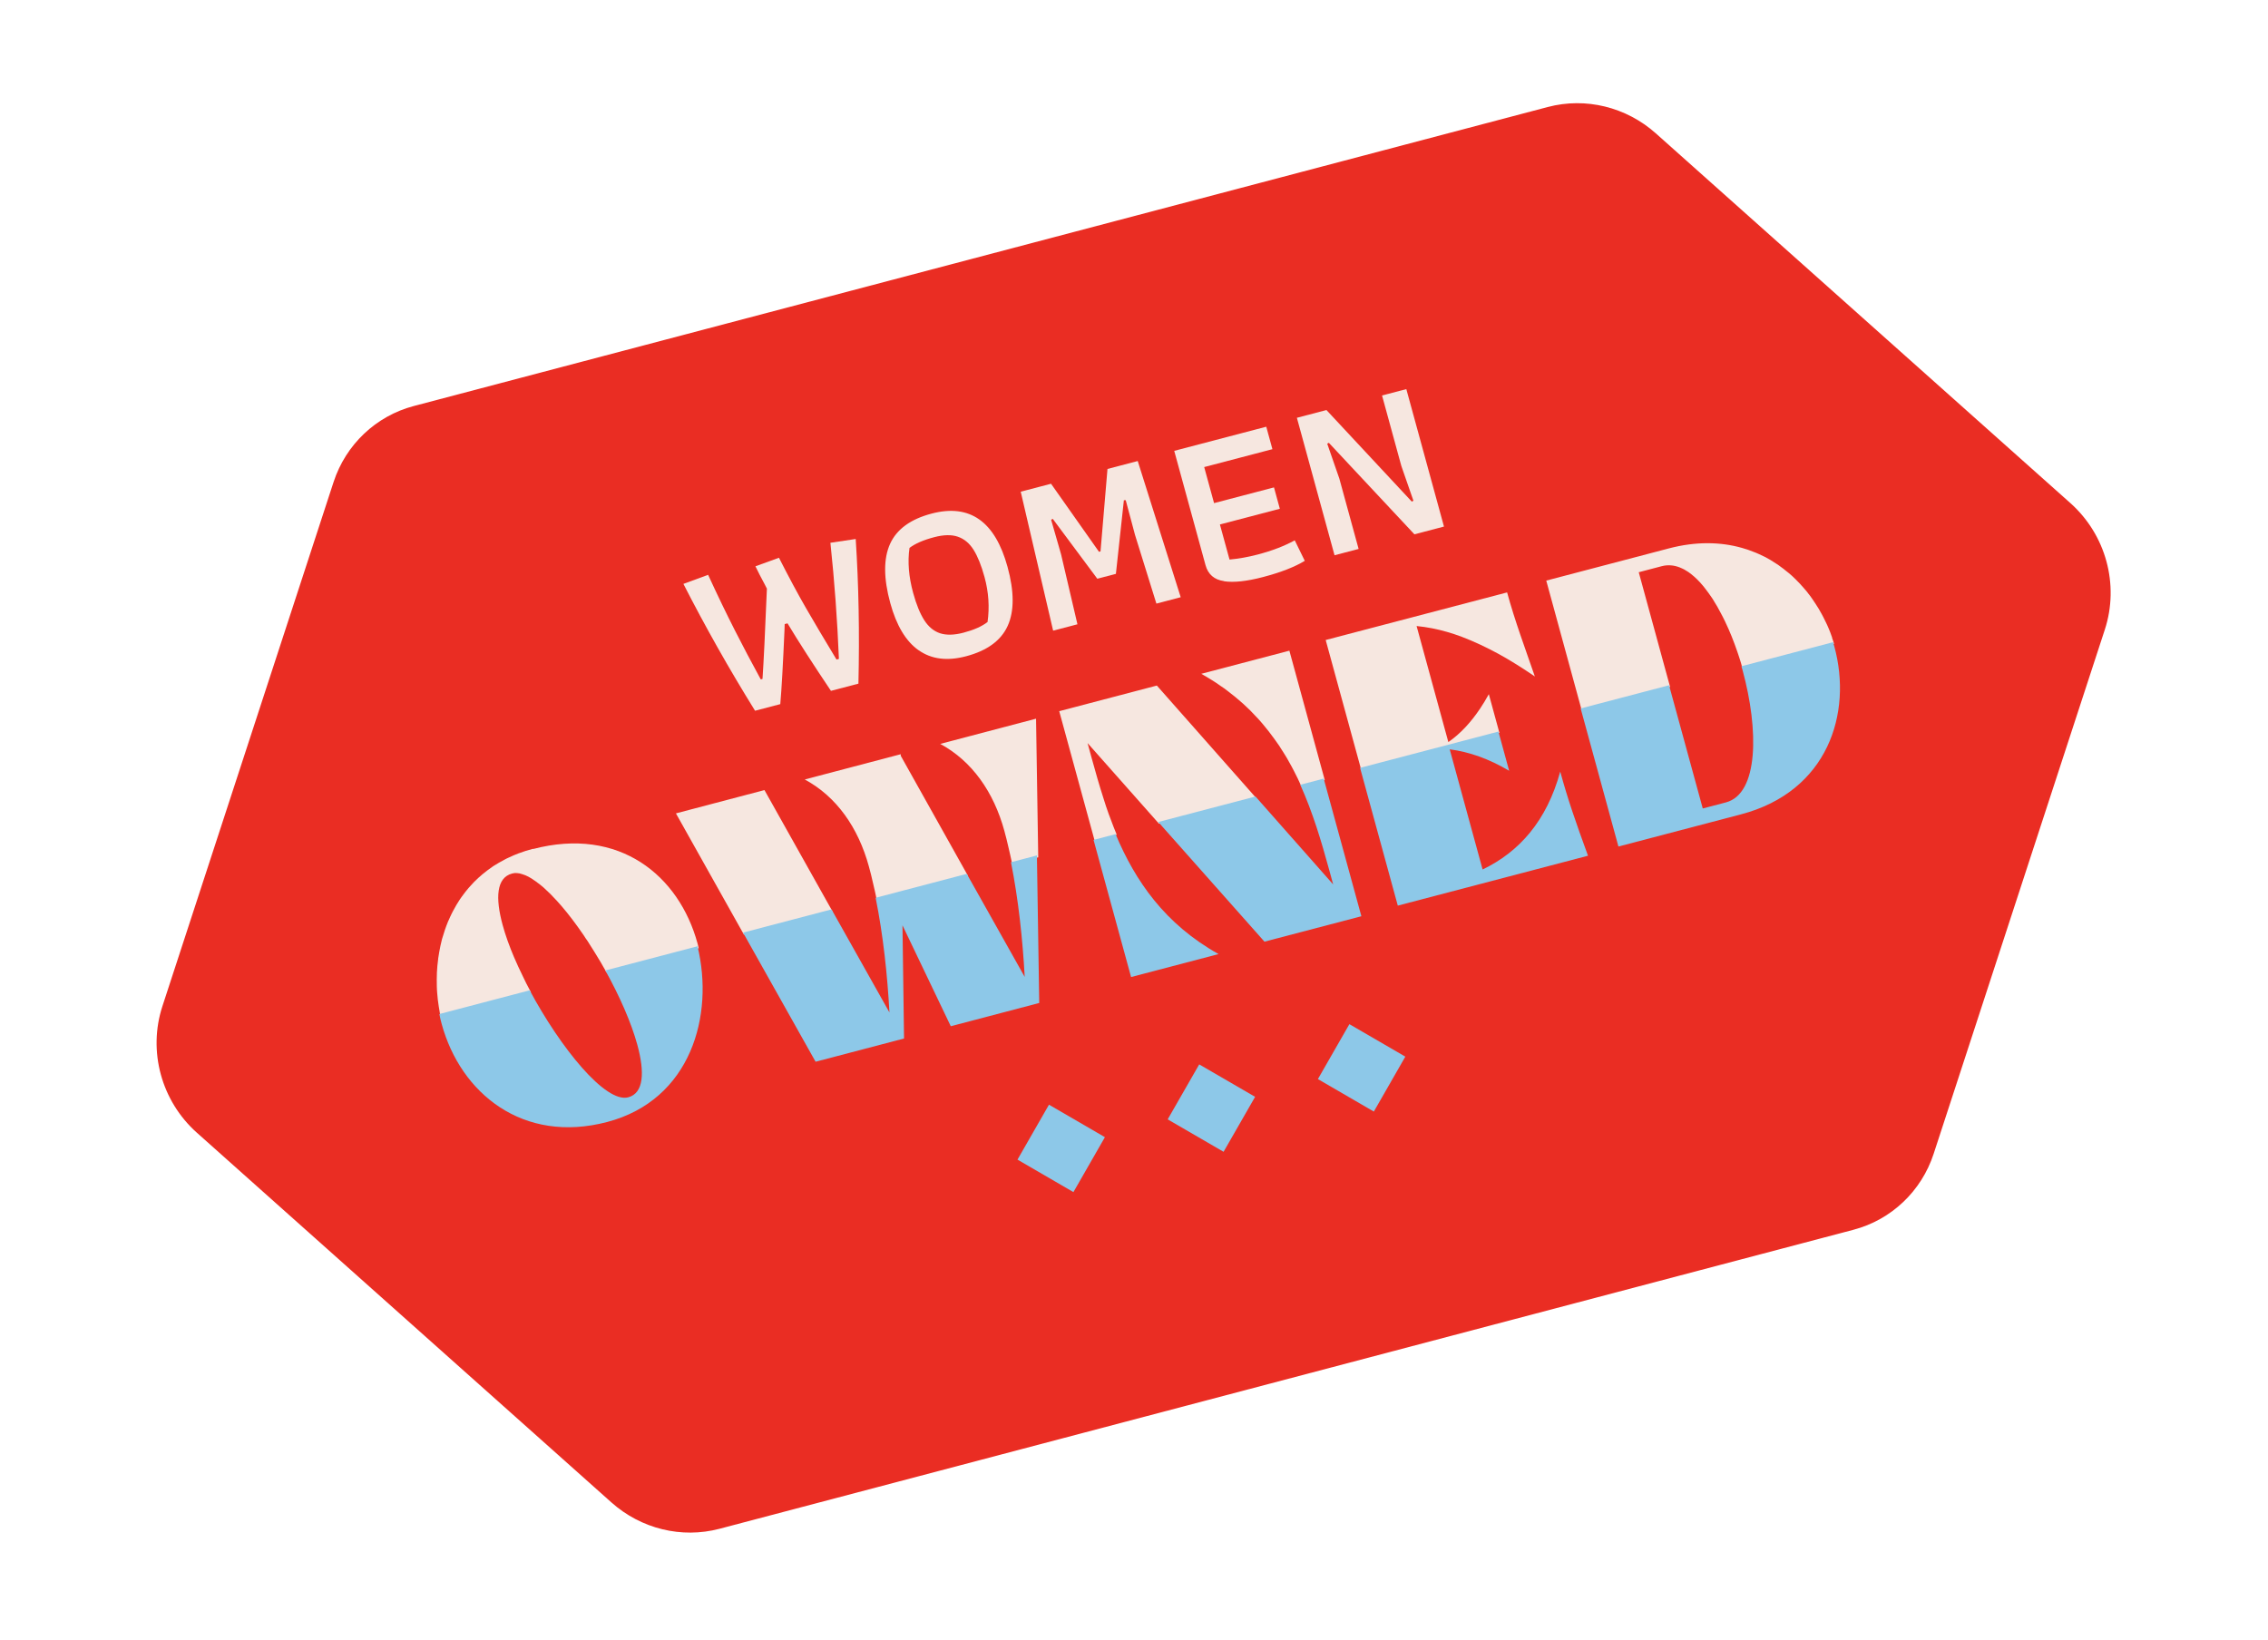
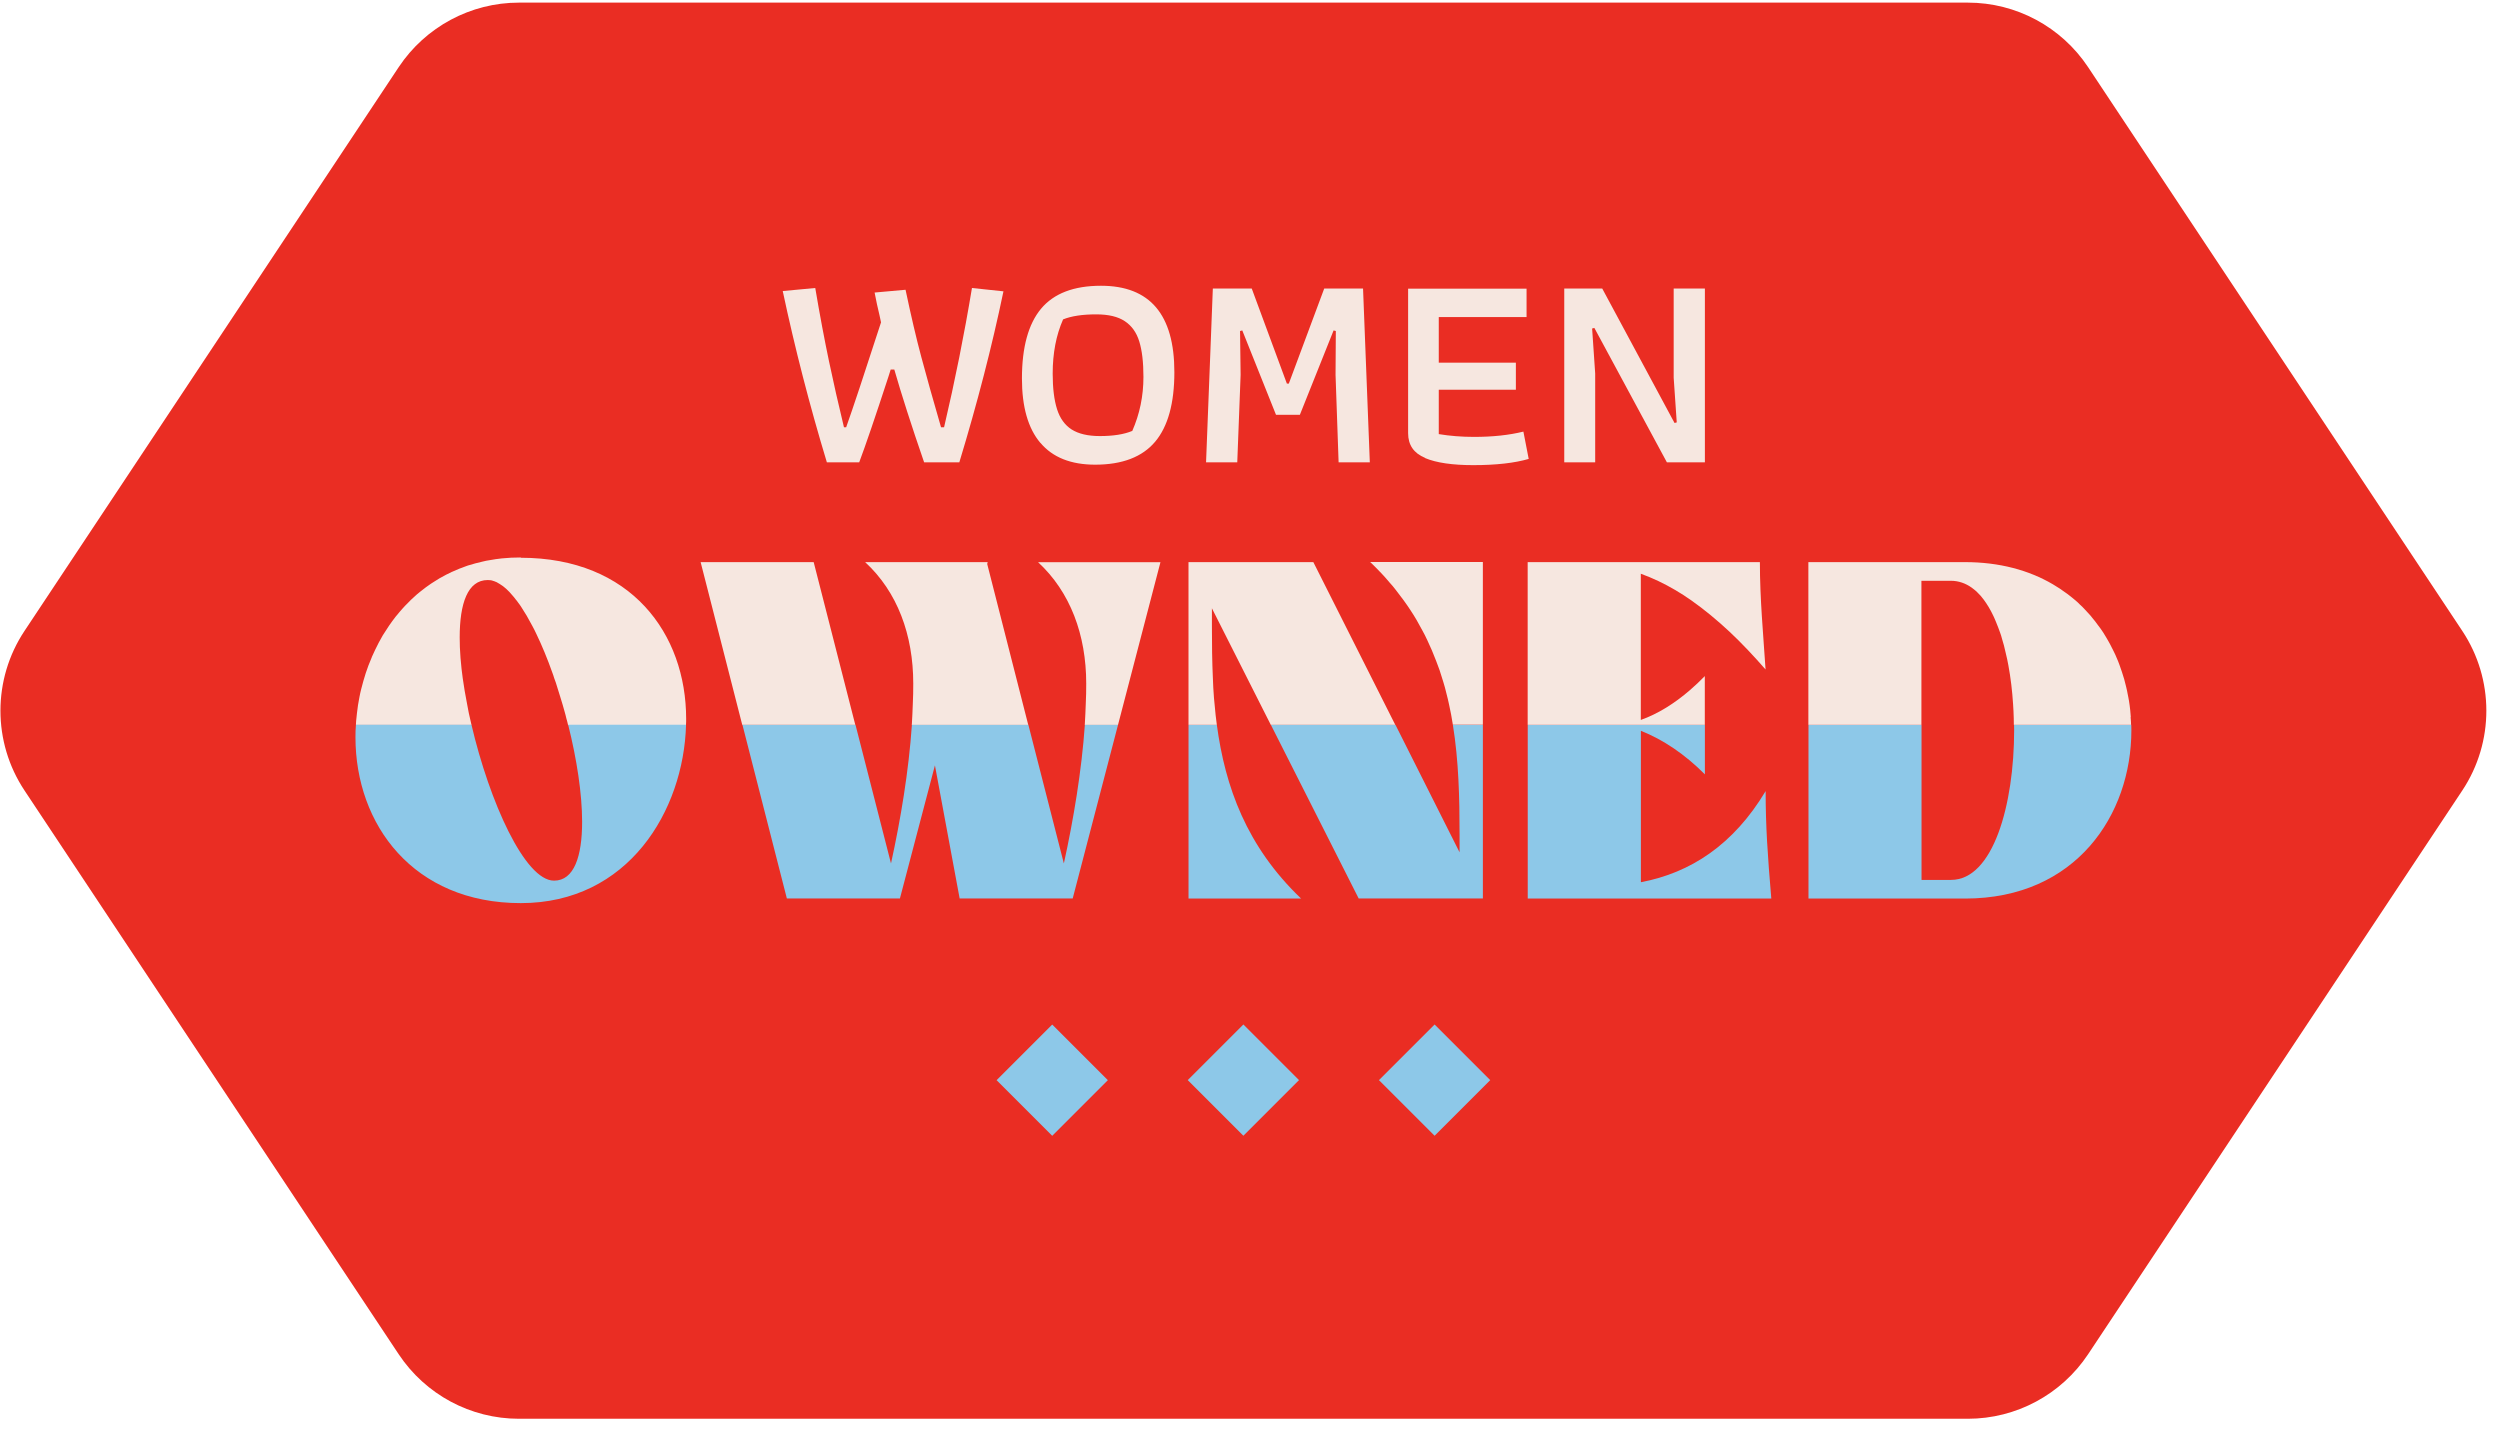
- <svg xmlns="http://www.w3.org/2000/svg" width="285" height="206" viewBox="0 0 285 206" fill="none">
-   <path d="M194.496 13.448L51.994 51.029C47.244 52.282 43.461 55.869 41.921 60.571L20.408 126.461C18.567 132.105 20.273 138.372 24.735 142.353L76.839 188.83C80.561 192.143 85.65 193.391 90.41 192.135L232.911 154.554C237.662 153.301 241.444 149.715 242.984 145.013L264.497 79.123C266.339 73.478 264.633 67.212 260.17 63.23L208.066 16.754C204.344 13.44 199.256 12.193 194.496 13.448Z" fill="#EA2D23" />
-   <path d="M66.984 106.673C66.345 106.841 65.731 107.032 65.137 107.258C64.739 107.412 64.362 107.571 63.999 107.746C63.769 107.836 63.565 107.95 63.352 108.065C63.13 108.183 62.901 108.313 62.688 108.429C62.511 108.535 62.342 108.629 62.168 108.745C62.047 108.806 61.95 108.881 61.835 108.962C61.639 109.103 61.44 109.235 61.247 109.385C61.035 109.54 60.834 109.702 60.627 109.876C60.602 109.893 60.569 109.912 60.549 109.947C60.405 110.064 60.254 110.193 60.122 110.318C59.935 110.496 59.756 110.662 59.579 110.838C59.411 111.012 59.252 111.183 59.096 111.363C58.937 111.534 58.788 111.703 58.643 111.89L58.467 112.106C58.314 112.296 58.172 112.492 58.023 112.7C57.859 112.923 57.7 113.164 57.559 113.4C57.406 113.629 57.267 113.874 57.132 114.129C56.984 114.377 56.864 114.618 56.73 114.882C56.62 115.12 56.499 115.36 56.4 115.605C56.36 115.676 56.337 115.732 56.313 115.788C56.012 116.514 55.761 117.277 55.539 118.041C55.468 118.319 55.4 118.606 55.345 118.869C55.234 119.396 55.144 119.927 55.064 120.456C55.062 120.486 55.052 120.519 55.059 120.547C54.98 121.115 54.928 121.676 54.903 122.23C54.894 122.521 54.883 122.803 54.884 123.091C54.879 123.361 54.88 123.65 54.892 123.945C54.902 124.231 54.909 124.508 54.937 124.79C54.981 125.345 55.037 125.908 55.132 126.47C55.178 126.747 55.215 127.026 55.271 127.3C55.297 127.432 55.321 127.555 55.354 127.676L66.712 124.693C66.671 124.614 66.621 124.537 66.589 124.456C66.273 123.872 65.961 123.267 65.693 122.681C65.292 121.86 64.915 121.053 64.582 120.265C64.448 119.952 64.322 119.636 64.202 119.339C63.914 118.609 63.661 117.899 63.446 117.219C63.343 116.877 63.248 116.564 63.161 116.248C62.23 112.84 62.378 110.302 64.35 109.784C64.441 109.76 64.544 109.743 64.638 109.728C64.723 109.716 64.81 109.713 64.903 109.729C64.969 109.721 65.052 109.739 65.133 109.748C65.223 109.754 65.315 109.77 65.412 109.804C65.484 109.815 65.57 109.842 65.646 109.872C66.135 110.012 66.673 110.299 67.224 110.702C67.343 110.78 67.476 110.874 67.591 110.973C67.725 111.068 67.858 111.162 67.976 111.27C68.103 111.377 68.236 111.471 68.356 111.589C68.888 112.066 69.426 112.602 69.987 113.221C70.192 113.436 70.391 113.662 70.581 113.891C71.472 114.931 72.376 116.127 73.255 117.409C73.353 117.553 73.463 117.703 73.556 117.868C73.759 118.143 73.943 118.423 74.123 118.724C74.312 119.023 74.513 119.328 74.694 119.629C74.966 120.055 75.236 120.502 75.493 120.943C75.618 121.149 75.745 121.364 75.852 121.575C75.979 121.79 76.104 121.996 76.213 122.217L87.799 119.173C87.759 118.955 87.703 118.75 87.647 118.546C85.322 110.038 77.829 103.854 66.982 106.704L66.984 106.673Z" fill="#F6E7E0" />
-   <path d="M118.14 93.485C122.137 95.638 124.877 99.541 126.209 104.423C126.394 105.103 126.571 105.785 126.725 106.494C126.887 107.16 127.031 107.831 127.175 108.502C127.173 108.532 127.186 108.579 127.194 108.607L130.466 107.746L130.191 90.323L118.143 93.494L118.14 93.485ZM113.176 94.791L101.127 97.963C105.124 100.116 107.855 104.021 109.187 108.903C109.373 109.583 109.549 110.265 109.703 110.974C109.865 111.64 110.009 112.311 110.153 112.982C110.151 113.012 110.164 113.059 110.172 113.087L121.635 110.07L113.19 94.987L113.188 94.798L113.176 94.791ZM84.938 102.224L93.486 117.469L104.611 114.541L96.063 99.296L84.938 102.224Z" fill="#F6E7E0" />
-   <path d="M150.966 84.69C151.357 84.905 151.733 85.135 152.109 85.365C152.123 85.381 152.149 85.404 152.191 85.413C152.511 85.617 152.828 85.812 153.133 86.031C153.228 86.095 153.324 86.159 153.411 86.226C153.696 86.41 153.974 86.606 154.225 86.808C154.917 87.333 155.583 87.874 156.207 88.437C156.816 88.983 157.382 89.55 157.914 90.137C158.199 90.43 158.455 90.721 158.704 91.024C159.209 91.617 159.679 92.23 160.137 92.866C160.339 93.141 160.533 93.418 160.726 93.696C160.96 94.052 161.188 94.42 161.413 94.779C161.633 95.119 161.826 95.466 162.021 95.823C162.214 96.17 162.419 96.524 162.596 96.885C162.924 97.515 163.238 98.159 163.523 98.81L166.471 98.036L162.025 81.776L150.963 84.681L150.966 84.69ZM133.104 89.38L137.55 105.641L140.334 104.91C140.199 104.597 140.071 104.272 139.946 103.957C139.722 103.389 139.51 102.828 139.307 102.265C139.294 102.218 139.282 102.172 139.26 102.128C139.06 101.574 138.882 101.033 138.709 100.472C138.143 98.721 137.637 96.944 137.152 95.171L136.665 93.389L145.636 103.517L157.867 100.306L145.371 86.159L133.113 89.378L133.104 89.38Z" fill="#F6E7E0" />
-   <path d="M189.384 74.453L166.588 80.435L171.03 96.669L188.419 92.106L187.088 87.241C186.741 87.868 186.387 88.468 186.005 89.035C184.86 90.745 183.546 92.192 182.002 93.263L178.011 78.679C179.307 78.806 180.566 79.051 181.829 79.415C182.444 79.591 183.078 79.802 183.699 80.036C185.259 80.63 186.798 81.359 188.325 82.189C189.854 83.029 191.369 83.992 192.871 85.018C191.672 81.529 190.388 78.122 189.382 74.444L189.384 74.453Z" fill="#F6E7E0" />
-   <path d="M230.234 80.145C230.164 79.924 230.082 79.697 229.994 79.481C229.882 79.182 229.753 78.888 229.624 78.593C229.514 78.373 229.426 78.157 229.308 77.939C229.196 77.71 229.079 77.462 228.95 77.237C228.691 76.757 228.426 76.289 228.118 75.843C227.982 75.63 227.836 75.419 227.691 75.208C227.545 74.998 227.388 74.78 227.212 74.568C227.074 74.385 226.939 74.211 226.785 74.043C226.742 73.994 226.697 73.936 226.657 73.897C226.51 73.717 226.347 73.55 226.191 73.373C226.002 73.183 225.831 72.989 225.634 72.802C225.499 72.668 225.344 72.53 225.195 72.38C225.066 72.264 224.927 72.151 224.798 72.036C224.671 71.93 224.556 71.831 224.411 71.73C224.218 71.561 224.021 71.414 223.815 71.269C223.613 71.103 223.398 70.96 223.162 70.813C222.944 70.662 222.714 70.533 222.487 70.383C222.279 70.269 222.063 70.156 221.85 70.023C221.554 69.872 221.24 69.725 220.94 69.595C220.738 69.499 220.52 69.417 220.313 69.342C220.125 69.262 219.93 69.194 219.724 69.118C219.464 69.027 219.198 68.948 218.931 68.869C216.213 68.089 213.105 68.03 209.699 68.925L194.305 72.969L198.752 89.242L209.864 86.322L205.927 71.917L208.821 71.156C209.579 70.957 210.342 71.026 211.075 71.311C211.196 71.359 211.317 71.407 211.442 71.473C211.554 71.523 211.689 71.588 211.811 71.675C211.925 71.734 212.032 71.806 212.163 71.891C212.648 72.231 213.137 72.66 213.61 73.173C213.721 73.293 213.835 73.423 213.951 73.562C213.999 73.629 214.065 73.691 214.112 73.758C214.212 73.871 214.305 73.996 214.4 74.131C214.516 74.269 214.626 74.42 214.74 74.589C214.85 74.739 214.965 74.908 215.077 75.068C215.189 75.227 215.306 75.406 215.405 75.589C215.678 76.015 215.943 76.483 216.195 76.974C216.306 77.164 216.395 77.35 216.497 77.542C216.598 77.734 216.688 77.92 216.783 78.124C217.352 79.308 217.87 80.596 218.32 81.921C218.469 82.359 218.621 82.807 218.755 83.26C218.815 83.483 218.885 83.704 218.949 83.936L230.472 80.909C230.394 80.66 230.314 80.403 230.215 80.15L230.234 80.145Z" fill="#F6E7E0" />
-   <path d="M87.652 118.933C89.768 127.602 86.837 138.243 76.285 141.013C65.734 143.784 57.893 137.434 55.504 128.698C55.39 128.28 55.287 127.87 55.21 127.442L66.564 124.461C70.44 131.692 76.073 138.661 78.939 137.909C80.91 137.391 81.03 134.752 80.088 131.308C79.324 128.513 77.857 125.187 76.067 121.966L87.65 118.924L87.652 118.933Z" fill="#8DC8E8" />
-   <path d="M130.301 107.507L130.591 126.053L119.476 128.974L113.407 116.291L113.603 130.517L102.488 133.437L93.375 117.21L104.49 114.289L111.769 127.242C111.515 122.586 110.983 117.525 110.034 112.833L121.487 109.823L128.766 122.776C128.512 118.12 127.98 113.059 127.04 108.364L130.31 107.505L130.301 107.507Z" fill="#8DC8E8" />
-   <path d="M166.338 97.855L171.073 115.152L158.894 118.346L145.551 103.307L157.766 100.103L167.527 111.152L167.041 109.375C166.051 105.756 164.958 102.085 163.396 98.626L166.338 97.855Z" fill="#8DC8E8" />
-   <path d="M153.127 119.907L142.133 122.792L137.418 105.558L140.185 104.832C142.664 110.733 146.378 116.134 153.127 119.907Z" fill="#8DC8E8" />
-   <path d="M199.542 107.549L175.649 113.817L170.91 96.503L188.294 91.942L189.643 96.871C187.124 95.377 184.613 94.487 182.173 94.174L186.306 109.274C190.918 107.061 194.366 103.168 196.061 96.974C197.017 100.467 197.989 103.27 199.551 107.547L199.542 107.549Z" fill="#8DC8E8" />
-   <path d="M230.504 81.245C232.802 89.648 229.689 99.481 218.763 102.349L203.374 106.39L198.629 89.038L209.737 86.121L213.972 101.607L216.875 100.845C221.009 99.76 221.019 91.707 218.975 84.233C218.929 84.066 218.886 83.908 218.829 83.734L230.348 80.709C230.405 80.883 230.456 81.069 230.504 81.245Z" fill="#8DC8E8" />
-   <path d="M85.869 73.387L88.983 72.243C90.191 74.874 91.314 77.19 92.332 79.195C93.35 81.201 94.443 83.267 95.599 85.385L95.818 85.328C95.957 83.306 96.142 79.526 96.37 73.978C96.211 73.683 96.107 73.482 96.056 73.366C95.663 72.645 95.289 71.92 94.928 71.171L97.885 70.098C99.13 72.54 100.251 74.638 101.272 76.405C102.293 78.172 103.57 80.338 105.118 82.89L105.419 82.811C105.219 77.911 104.864 73.052 104.35 68.215L107.529 67.739C107.908 73.505 108.017 79.57 107.871 85.92L104.419 86.825C102.162 83.466 100.342 80.639 98.961 78.341L98.606 78.434L98.58 79.195C98.391 83.532 98.216 86.635 98.052 88.494L94.882 89.325C91.63 84.084 88.634 78.775 85.878 73.384L85.869 73.387Z" fill="#F6E7E0" />
-   <path d="M115.425 81.718C113.831 80.591 112.647 78.615 111.875 75.798C111.022 72.686 111.014 70.203 111.844 68.362C112.674 66.521 114.418 65.242 117.08 64.544C121.869 63.289 125.043 65.526 126.611 71.252C127.459 74.346 127.464 76.82 126.625 78.663C125.786 80.507 124.034 81.787 121.38 82.483C119.018 83.102 117.03 82.851 115.434 81.715L115.425 81.718ZM124.093 78.198C124.363 76.306 124.236 74.419 123.715 72.516C123.315 71.057 122.857 69.92 122.339 69.096C121.821 68.271 121.167 67.73 120.37 67.454C119.574 67.177 118.586 67.199 117.396 67.511C116.042 67.865 115.006 68.315 114.289 68.86C114.037 70.608 114.192 72.488 114.749 74.52C115.148 75.98 115.615 77.114 116.145 77.946C116.674 78.777 117.34 79.325 118.123 79.585C118.914 79.843 119.892 79.824 121.065 79.517C122.364 79.176 123.372 78.734 124.087 78.18L124.093 78.198Z" fill="#F6E7E0" />
-   <path d="M128.247 61.8L132.075 60.796L138.102 69.349L138.293 69.299L139.168 58.937L142.968 57.941L148.369 75.058L145.314 75.859L142.629 67.232L141.461 62.863L141.228 62.865L140.226 72.121L137.889 72.733L132.29 65.207L132.086 65.32L133.336 69.668L135.393 78.459L132.338 79.26L128.265 61.795L128.247 61.8Z" fill="#F6E7E0" />
-   <path d="M153.817 73.035C152.584 72.864 151.805 72.188 151.485 71.016L147.555 56.662L159.121 53.629L159.894 56.452L151.321 58.7L152.561 63.23L160.091 61.255L160.826 63.94L153.296 65.914L154.504 70.324C155.652 70.22 156.829 70.01 158.036 69.694C159.85 69.218 161.399 68.624 162.7 67.907L163.959 70.484C162.701 71.249 160.953 71.935 158.722 72.52C156.69 73.053 155.057 73.234 153.822 73.053L153.817 73.035Z" fill="#F6E7E0" />
-   <path d="M162.969 52.508L166.684 51.534L177.41 63.042L177.613 62.929L176.096 58.567L173.669 49.703L176.721 48.903L181.452 66.178L177.737 67.152L166.984 55.651L166.781 55.764L168.305 60.154L170.725 68.99L167.7 69.783L162.969 52.508Z" fill="#F6E7E0" />
-   <path d="M157.719 137.848L150.695 133.771L146.733 140.679L153.756 144.756L157.719 137.848Z" fill="#8DC8E8" />
-   <path d="M176.595 132.796L169.566 128.714L165.609 135.617L172.638 139.7L176.595 132.796Z" fill="#8DC8E8" />
-   <path d="M138.845 142.918L131.816 138.835L127.859 145.738L134.888 149.821L138.845 142.918Z" fill="#8DC8E8" />
+ <svg xmlns="http://www.w3.org/2000/svg" width="178" height="102" viewBox="0 0 178 102" fill="none">
+   <path d="M140.112 0.187L36.948 0.187C33.509 0.187 30.295 1.913 28.39 4.777L1.743 44.924C-0.539 48.363 -0.539 52.84 1.743 56.28L28.39 96.426C30.295 99.29 33.502 101.016 36.948 101.016L140.112 101.016C143.551 101.016 146.765 99.29 148.67 96.426L175.317 56.28C177.599 52.84 177.599 48.363 175.317 44.924L148.67 4.777C146.765 1.913 143.558 0.187 140.112 0.187Z" fill="#EA2D23" />
+   <path d="M37.081 39.692C36.618 39.692 36.169 39.712 35.726 39.758C35.428 39.791 35.144 39.831 34.866 39.884C34.694 39.904 34.535 39.944 34.37 39.983C34.198 40.023 34.019 40.069 33.854 40.109C33.715 40.148 33.583 40.182 33.444 40.228C33.351 40.248 33.272 40.281 33.179 40.314C33.02 40.373 32.862 40.426 32.703 40.492C32.531 40.559 32.366 40.631 32.194 40.711C32.174 40.717 32.148 40.724 32.128 40.744C32.009 40.797 31.883 40.856 31.77 40.916C31.612 41.002 31.46 41.081 31.308 41.167C31.162 41.253 31.023 41.339 30.884 41.432C30.745 41.518 30.613 41.604 30.481 41.703L30.322 41.815C30.183 41.914 30.051 42.02 29.912 42.133C29.76 42.252 29.608 42.384 29.469 42.516C29.323 42.642 29.184 42.781 29.046 42.926C28.9 43.065 28.774 43.204 28.636 43.356C28.517 43.495 28.391 43.634 28.278 43.779C28.239 43.819 28.212 43.852 28.186 43.885C27.849 44.315 27.538 44.778 27.247 45.248C27.147 45.42 27.048 45.598 26.962 45.764C26.79 46.094 26.631 46.432 26.479 46.769C26.473 46.789 26.459 46.809 26.459 46.828C26.301 47.192 26.162 47.556 26.043 47.92C25.983 48.112 25.924 48.297 25.871 48.489C25.818 48.667 25.765 48.859 25.719 49.057C25.672 49.249 25.626 49.434 25.593 49.626C25.52 50.003 25.454 50.387 25.415 50.777C25.395 50.969 25.368 51.161 25.355 51.352C25.348 51.445 25.342 51.531 25.342 51.617H33.569C33.556 51.557 33.536 51.498 33.53 51.438C33.424 50.995 33.325 50.539 33.252 50.102C33.133 49.487 33.027 48.885 32.948 48.303C32.915 48.072 32.888 47.84 32.862 47.622C32.802 47.087 32.763 46.571 32.743 46.081C32.736 45.836 32.73 45.612 32.73 45.387C32.73 42.959 33.298 41.299 34.727 41.299C34.793 41.299 34.866 41.306 34.932 41.312C34.992 41.319 35.051 41.332 35.111 41.359C35.157 41.365 35.21 41.392 35.263 41.412C35.322 41.432 35.382 41.458 35.441 41.498C35.487 41.518 35.54 41.551 35.587 41.584C35.891 41.762 36.202 42.047 36.499 42.41C36.566 42.483 36.638 42.569 36.698 42.655C36.771 42.741 36.843 42.827 36.903 42.92C36.969 43.012 37.042 43.098 37.101 43.197C37.373 43.608 37.637 44.057 37.902 44.567C38.001 44.745 38.093 44.93 38.179 45.115C38.589 45.962 38.98 46.914 39.337 47.92C39.377 48.032 39.423 48.151 39.456 48.277C39.542 48.495 39.615 48.714 39.681 48.945C39.754 49.176 39.833 49.415 39.899 49.646C40.005 49.977 40.104 50.321 40.197 50.658C40.243 50.817 40.289 50.982 40.322 51.141C40.368 51.306 40.415 51.465 40.448 51.63L48.841 51.63C48.854 51.478 48.854 51.333 48.854 51.187C48.854 45.129 44.932 39.712 37.075 39.712L37.081 39.692Z" fill="#F6E7E0" />
+   <path d="M73.906 40.023C76.208 42.146 77.339 45.208 77.339 48.673C77.339 49.156 77.332 49.639 77.306 50.135C77.293 50.605 77.266 51.074 77.24 51.544C77.233 51.564 77.233 51.597 77.233 51.617H79.601L82.624 40.029H73.906V40.023ZM70.315 40.023L61.598 40.023C63.9 42.146 65.024 45.208 65.024 48.673C65.024 49.156 65.017 49.639 64.991 50.135C64.978 50.605 64.951 51.074 64.925 51.544C64.918 51.564 64.918 51.597 64.918 51.617L73.212 51.617L70.289 40.155L70.322 40.029L70.315 40.023ZM49.885 40.023L52.848 51.61H60.897L57.934 40.023H49.885Z" fill="#F6E7E0" />
+   <path d="M97.564 40.023C97.789 40.234 98.001 40.453 98.213 40.671C98.219 40.684 98.233 40.704 98.259 40.717C98.438 40.909 98.616 41.094 98.781 41.292C98.834 41.352 98.887 41.411 98.933 41.471C99.092 41.643 99.244 41.822 99.377 42C99.747 42.47 100.098 42.946 100.415 43.429C100.726 43.898 101.004 44.374 101.255 44.857C101.394 45.102 101.513 45.34 101.625 45.585C101.857 46.068 102.062 46.557 102.254 47.06C102.34 47.278 102.419 47.496 102.498 47.715C102.591 47.992 102.677 48.277 102.763 48.554C102.849 48.819 102.915 49.084 102.981 49.355C103.047 49.619 103.12 49.891 103.173 50.162C103.279 50.638 103.371 51.121 103.444 51.603H105.58V40.016L97.564 40.016V40.023ZM84.621 40.023V51.61H86.638C86.605 51.379 86.579 51.141 86.552 50.909C86.506 50.492 86.466 50.082 86.433 49.672C86.433 49.639 86.433 49.606 86.427 49.573C86.394 49.17 86.374 48.779 86.361 48.376C86.301 47.113 86.288 45.843 86.288 44.58V43.31L90.481 51.61H99.344L93.51 40.023H84.628H84.621Z" fill="#F6E7E0" />
+   <path d="M125.304 40.023H108.77V51.61H121.382V48.138C121.032 48.495 120.681 48.832 120.317 49.143C119.226 50.082 118.069 50.816 116.825 51.26V40.849C117.678 41.16 118.485 41.544 119.272 42.007C119.656 42.232 120.046 42.483 120.423 42.748C121.369 43.416 122.275 44.169 123.155 44.99C124.034 45.816 124.881 46.722 125.708 47.668C125.542 45.135 125.304 42.642 125.304 40.016V40.023Z" fill="#F6E7E0" />
+   <path d="M151.713 51.061C151.706 50.903 151.693 50.737 151.673 50.578C151.653 50.36 151.62 50.142 151.587 49.924C151.554 49.758 151.534 49.6 151.494 49.434C151.461 49.262 151.428 49.077 151.382 48.905C151.296 48.541 151.203 48.184 151.078 47.834C151.025 47.668 150.965 47.503 150.906 47.338C150.846 47.172 150.78 47 150.701 46.828C150.641 46.683 150.582 46.544 150.509 46.405C150.489 46.365 150.469 46.319 150.449 46.286C150.383 46.141 150.304 46.002 150.231 45.856C150.139 45.697 150.059 45.539 149.96 45.38C149.894 45.267 149.814 45.148 149.742 45.023C149.676 44.924 149.603 44.824 149.537 44.725C149.471 44.633 149.411 44.547 149.332 44.454C149.232 44.309 149.127 44.176 149.014 44.044C148.908 43.898 148.789 43.766 148.657 43.627C148.538 43.488 148.406 43.363 148.28 43.224C148.161 43.111 148.035 42.999 147.916 42.873C147.744 42.721 147.559 42.569 147.381 42.43C147.262 42.331 147.129 42.238 147.004 42.152C146.891 42.066 146.772 41.987 146.646 41.901C146.488 41.795 146.322 41.696 146.157 41.597C144.464 40.605 142.374 40.023 139.907 40.023H128.756V51.61H136.805V41.352H138.902C139.451 41.352 139.953 41.531 140.396 41.848C140.469 41.901 140.542 41.954 140.615 42.02C140.681 42.073 140.76 42.139 140.826 42.218C140.892 42.278 140.952 42.344 141.025 42.423C141.289 42.734 141.541 43.105 141.765 43.528C141.818 43.627 141.871 43.733 141.924 43.846C141.944 43.898 141.977 43.951 141.997 44.004C142.043 44.097 142.083 44.196 142.123 44.302C142.175 44.414 142.222 44.533 142.268 44.666C142.314 44.785 142.361 44.917 142.407 45.043C142.453 45.168 142.5 45.307 142.533 45.446C142.638 45.777 142.731 46.134 142.81 46.504C142.85 46.65 142.877 46.789 142.91 46.934C142.943 47.08 142.969 47.219 142.996 47.371C143.161 48.257 143.273 49.203 143.333 50.162C143.353 50.479 143.373 50.803 143.379 51.127C143.379 51.286 143.386 51.445 143.386 51.61L151.733 51.61C151.726 51.432 151.719 51.246 151.699 51.061H151.713Z" fill="#F6E7E0" />
+   <path d="M48.847 51.61C48.675 57.741 44.727 64.302 37.081 64.302C29.436 64.302 25.309 58.713 25.309 52.49C25.309 52.192 25.315 51.901 25.342 51.603H33.569C34.852 57.086 37.372 62.702 39.449 62.702C40.878 62.702 41.447 60.969 41.447 58.515C41.447 56.524 41.069 54.057 40.454 51.603L48.847 51.603V51.61Z" fill="#8DC8E8" />
+   <path d="M79.603 51.61L76.376 63.972L68.327 63.972L66.567 54.494L64.074 63.972H56.025L52.863 51.61H60.912L63.439 61.478C64.127 58.343 64.702 54.891 64.927 51.61L73.221 51.61L75.747 61.478C76.435 58.343 77.011 54.891 77.242 51.61H79.61H79.603Z" fill="#8DC8E8" />
+   <path d="M105.581 51.61V63.972H96.738L90.488 51.61H99.358L103.921 60.684V59.415C103.921 56.829 103.862 54.19 103.445 51.61H105.581Z" fill="#8DC8E8" />
+   <path d="M92.639 63.978H84.623V51.617H86.64C87.229 56.002 88.75 60.268 92.639 63.978Z" fill="#8DC8E8" />
+   <path d="M126.11 63.978H108.775V51.617H121.388V55.135C119.959 53.7 118.425 52.668 116.831 52.033V62.814C120.363 62.146 123.419 60.155 125.714 56.326C125.714 58.819 125.852 60.856 126.117 63.978H126.11Z" fill="#8DC8E8" />
+   <path d="M151.754 52.001C151.754 57.986 147.832 63.978 139.915 63.978H128.764V51.617H136.813V62.649H138.916C141.912 62.649 143.407 57.298 143.407 51.974C143.407 51.855 143.407 51.743 143.4 51.617L151.747 51.617C151.754 51.743 151.754 51.875 151.754 52.001Z" fill="#8DC8E8" />
+   <path d="M55.725 20.723L58.046 20.505C58.377 22.47 58.708 24.209 59.025 25.724C59.342 27.238 59.7 28.806 60.09 30.419H60.248C60.718 29.097 61.545 26.61 62.729 22.952C62.676 22.727 62.643 22.575 62.63 22.489C62.497 21.94 62.378 21.391 62.272 20.829L64.475 20.631C64.865 22.476 65.235 24.07 65.599 25.426C65.963 26.782 66.426 28.448 67.001 30.419H67.219C67.993 27.119 68.655 23.819 69.204 20.505L71.446 20.743C70.632 24.652 69.581 28.713 68.304 32.919H65.798C64.891 30.287 64.184 28.085 63.675 26.312H63.417L63.258 26.815C62.325 29.672 61.631 31.709 61.175 32.919H58.873C57.643 28.858 56.598 24.797 55.731 20.723H55.725Z" fill="#F6E7E0" />
+   <path d="M74.071 31.53C73.198 30.499 72.762 28.971 72.762 26.954C72.762 24.725 73.218 23.065 74.124 21.98C75.03 20.895 76.452 20.346 78.39 20.346C81.876 20.346 83.615 22.397 83.615 26.497C83.615 28.713 83.159 30.366 82.246 31.451C81.333 32.536 79.905 33.085 77.974 33.085C76.254 33.085 74.951 32.569 74.078 31.53H74.071ZM80.612 30.697C81.148 29.48 81.413 28.197 81.413 26.834C81.413 25.79 81.314 24.95 81.115 24.308C80.917 23.666 80.573 23.19 80.083 22.866C79.594 22.542 78.919 22.383 78.053 22.383C77.067 22.383 76.28 22.502 75.692 22.741C75.196 23.865 74.951 25.148 74.951 26.603C74.951 27.648 75.057 28.488 75.262 29.136C75.467 29.784 75.817 30.267 76.3 30.578C76.79 30.889 77.458 31.048 78.311 31.048C79.257 31.048 80.024 30.928 80.612 30.684V30.697Z" fill="#F6E7E0" />
+   <path d="M86.341 20.545H89.125L91.625 27.311H91.764L94.284 20.545H97.049L97.531 32.919H95.309L95.091 26.689L95.111 23.567L94.952 23.527L92.551 29.533H90.851L88.451 23.527L88.292 23.567L88.332 26.689L88.093 32.919H85.871L86.354 20.545H86.341Z" fill="#F6E7E0" />
+   <path d="M101.468 32.602C100.661 32.271 100.258 31.683 100.258 30.843V20.552H108.691V22.575H102.44V25.823H107.93V27.747H102.44V30.909C103.241 31.041 104.081 31.107 104.96 31.107C106.283 31.107 107.447 30.982 108.466 30.73L108.843 32.675C107.844 32.966 106.528 33.118 104.901 33.118C103.419 33.118 102.275 32.953 101.468 32.615V32.602Z" fill="#F6E7E0" />
+   <path d="M111.375 20.545H114.08L119.226 30.115L119.384 30.075L119.166 26.894V20.545H121.388V32.919H118.683L113.518 23.349L113.359 23.389L113.577 26.59V32.919H111.375V20.545Z" fill="#F6E7E0" />
+   <path d="M92.49 76.904L88.529 72.942L84.568 76.904L88.529 80.865L92.49 76.904Z" fill="#8DC8E8" />
+   <path d="M106.104 76.905L102.143 72.944L98.181 76.905L102.143 80.866L106.104 76.905Z" fill="#8DC8E8" />
+   <path d="M78.879 76.909L74.918 72.948L70.957 76.909L74.918 80.87L78.879 76.909Z" fill="#8DC8E8" />
</svg>
